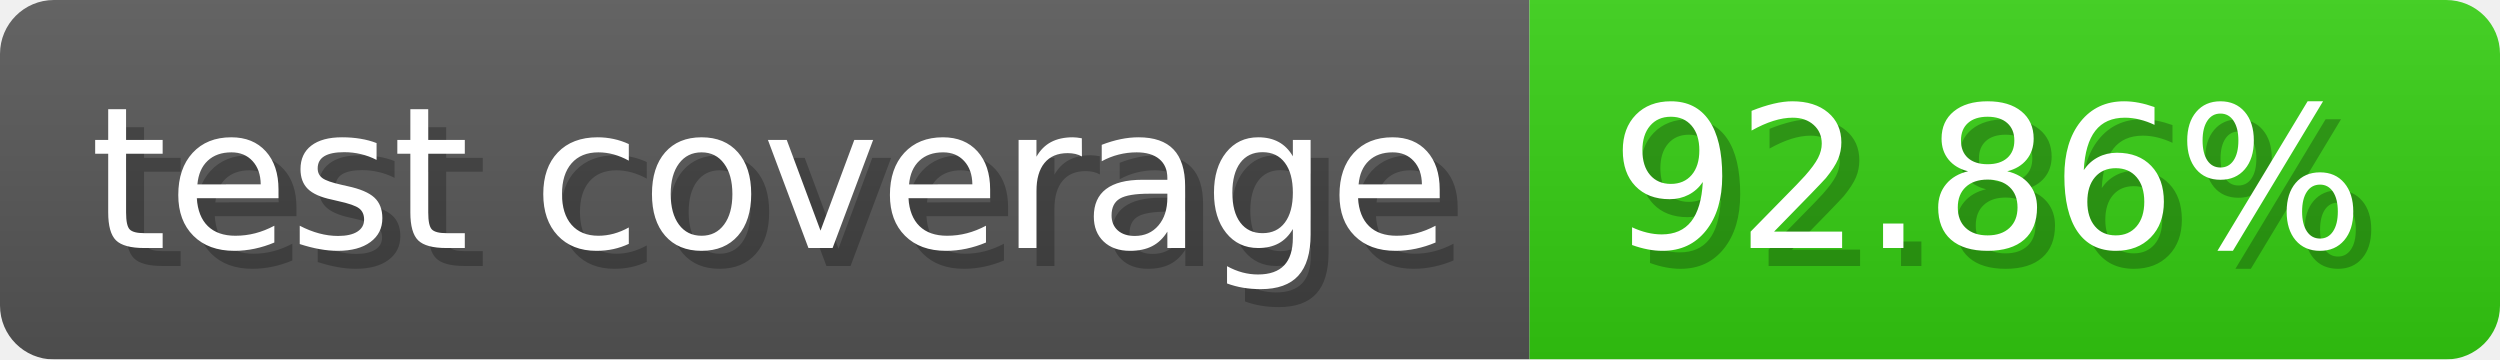
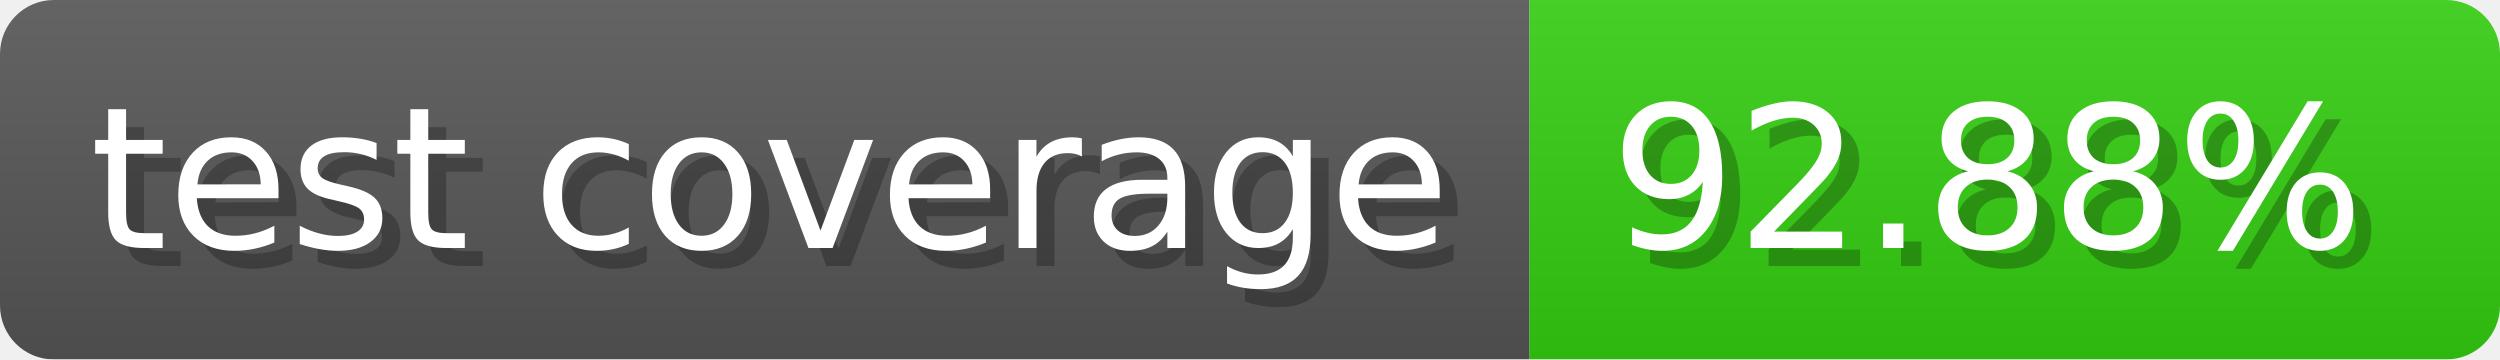
- <svg xmlns="http://www.w3.org/2000/svg" width="139.1" height="20" viewBox="0 0 1391 200" role="img" aria-label="test coverage: 92.86%">
+ <svg xmlns="http://www.w3.org/2000/svg" width="139.1" height="20" viewBox="0 0 1391 200" role="img" aria-label="test coverage: 92.88%">
  <linearGradient id="a" x2="0" y2="100%">
    <stop offset="0" stop-opacity=".1" stop-color="#EEE" />
    <stop offset="1" stop-opacity=".1" />
  </linearGradient>
  <mask id="m">
    <rect width="1391" height="200" rx="30" fill="#FFF" />
  </mask>
  <g mask="url(#m)">
    <rect width="851" height="200" fill="#555" />
    <rect width="540" height="200" fill="#3C1" x="851" />
    <rect width="1391" height="200" fill="url(#a)" />
  </g>
  <g aria-hidden="true" fill="#fff" text-anchor="start" font-family="Verdana,DejaVu Sans,sans-serif" font-size="110">
    <text x="60" y="148" textLength="751" fill="#000" opacity="0.25">test coverage</text>
    <text x="50" y="138" textLength="751">test coverage</text>
-     <text x="906" y="148" textLength="440" fill="#000" opacity="0.25">92.86%</text>
-     <text x="896" y="138" textLength="440">92.86%</text>
+     <text x="906" y="148" textLength="440" fill="#000" opacity="0.25">92.88%</text>
+     <text x="896" y="138" textLength="440">92.88%</text>
  </g>
</svg>
